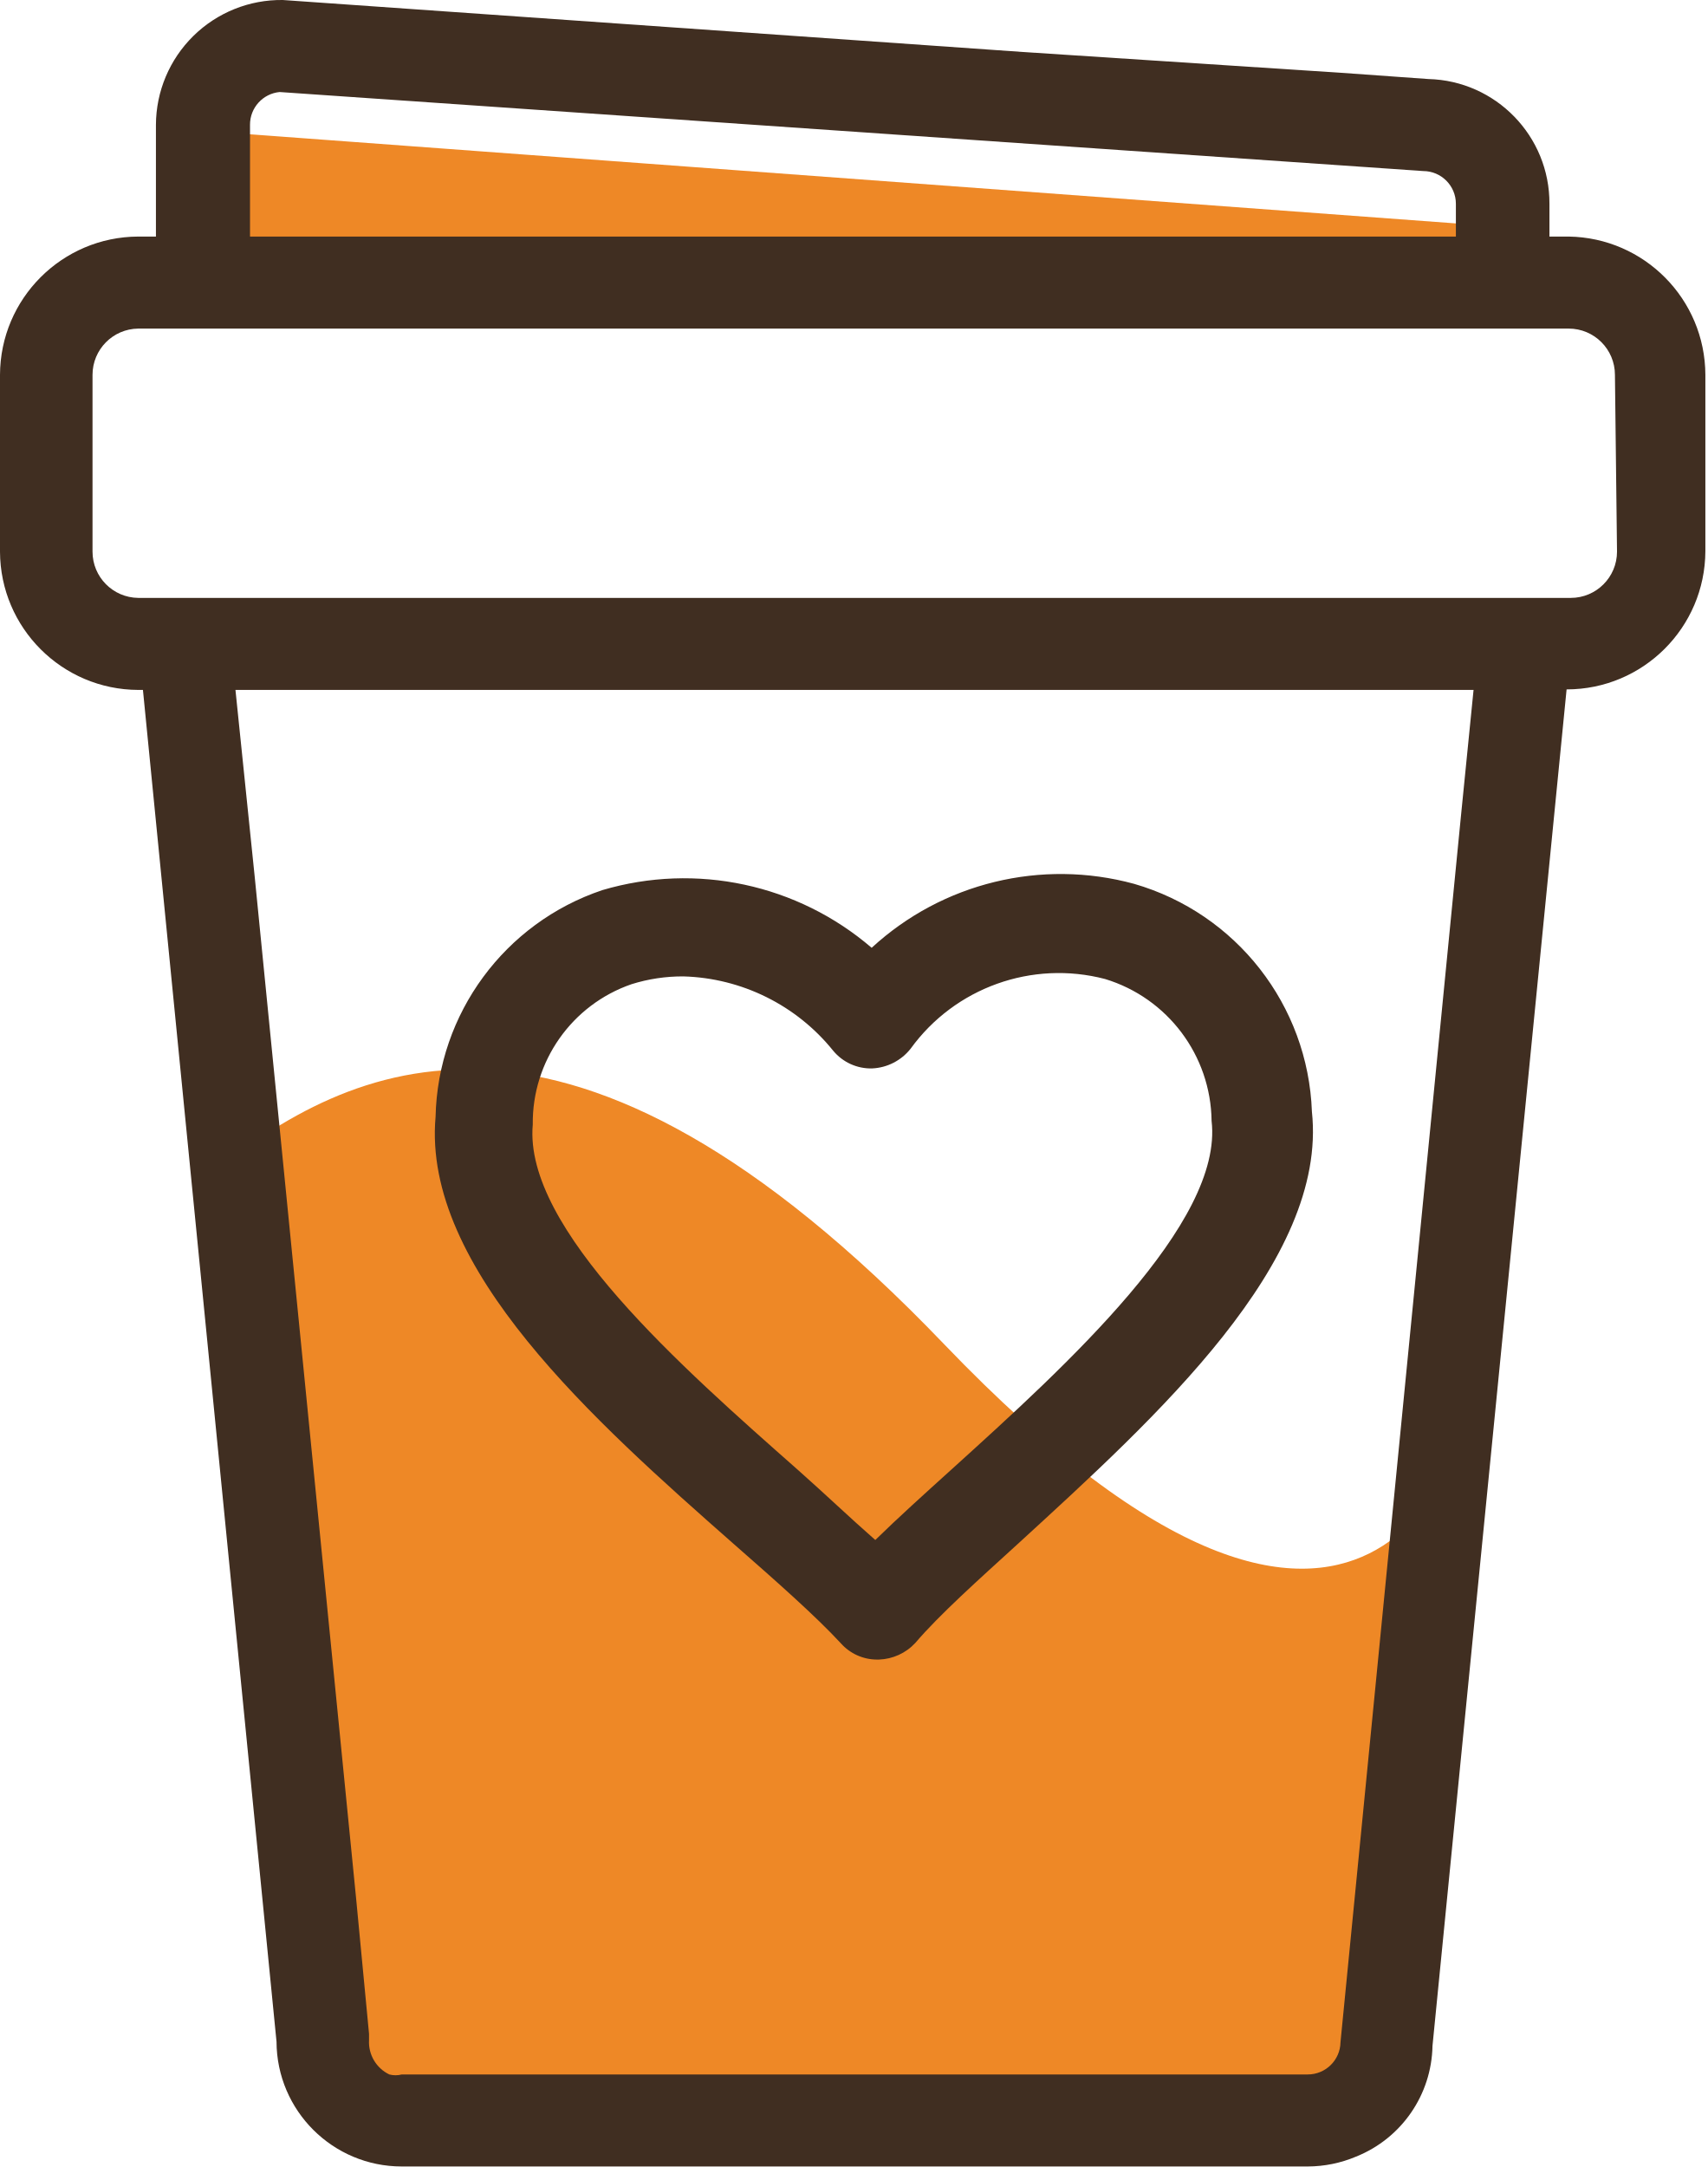
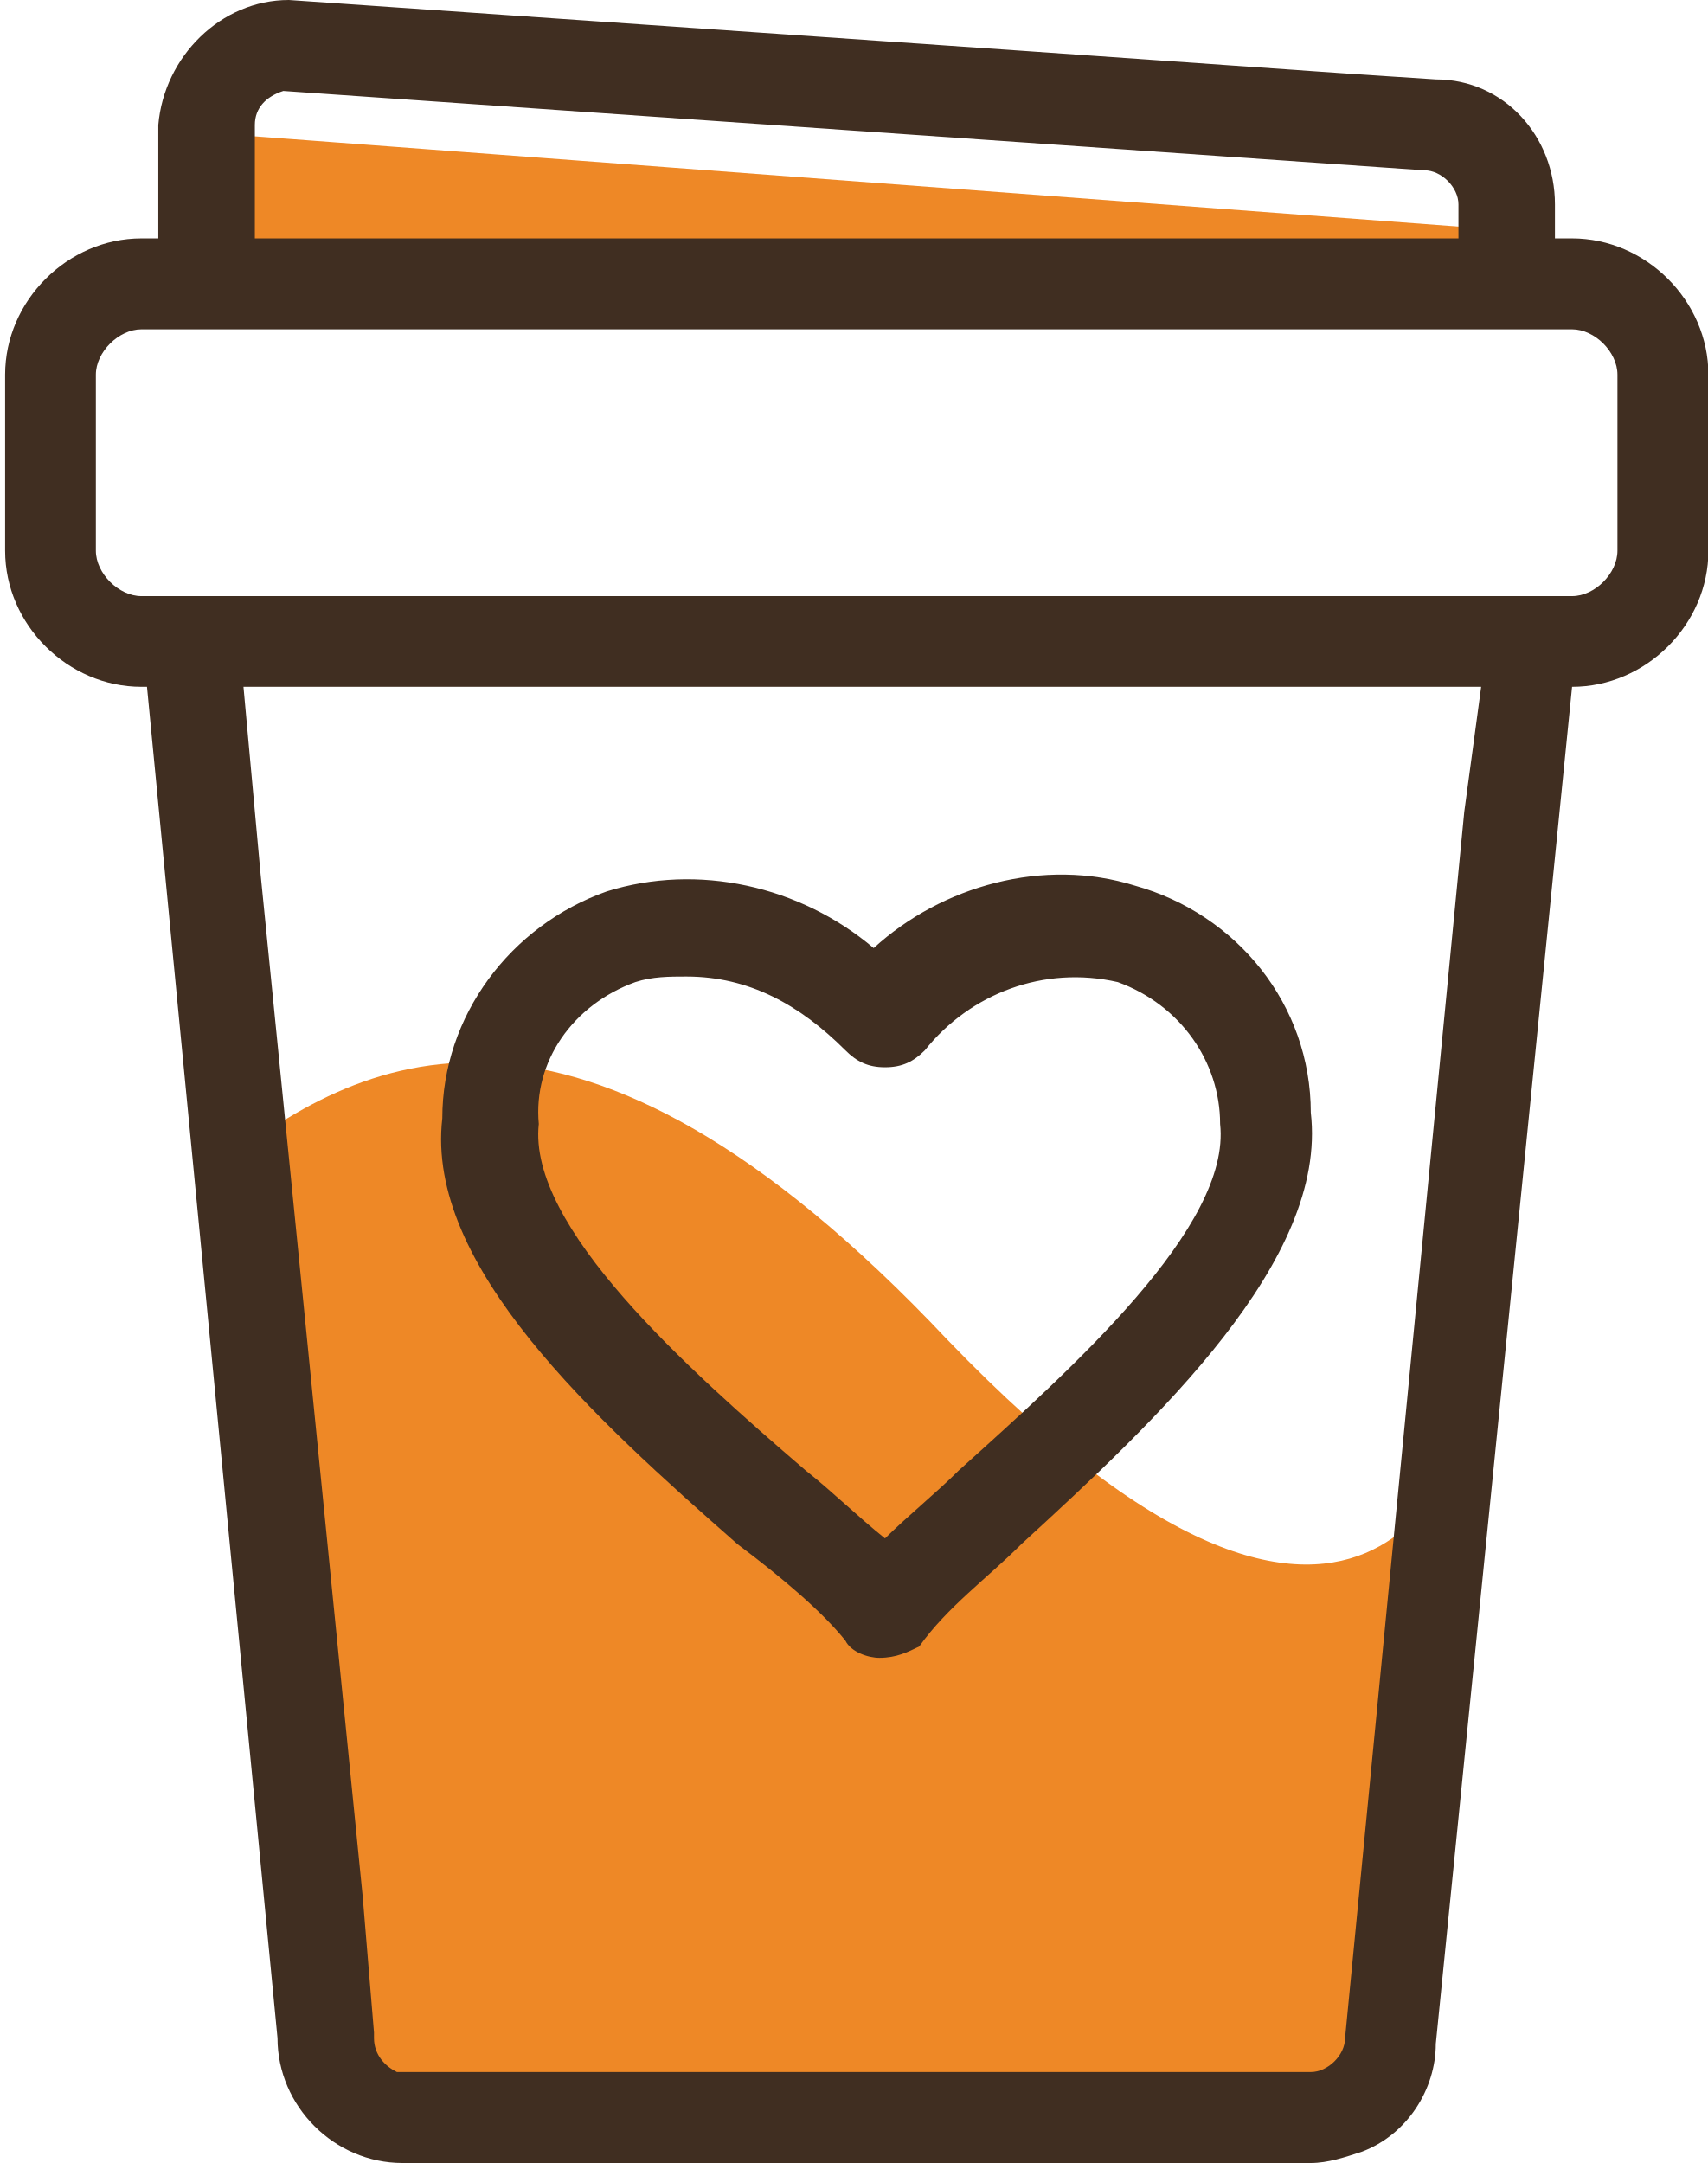
- <svg xmlns="http://www.w3.org/2000/svg" viewBox="0 0 32.85 41.68">
-   <defs>
-     <style>.cls-1{fill:#ee8826;}.cls-2{fill:#402e21;}</style>
-   </defs>
-   <g id="Слой_2" data-name="Слой 2">
-     <g id="Layer_2" data-name="Layer 2">
-       <path class="cls-1" d="M20.6,40.9H12.35c-1.84,0-5.68-.47-6.06-1.39,0,0-2.7-16.56-2.27-16.9,2.71-2.17,6.89-4.32,14.14,3.24,8.41,8.77,10.06,1.48,10.06,1.48L26,39.85C25.65,40.8,22.48,40.9,20.6,40.9Z" />
-       <path class="cls-1" d="M28.72,5a.69.69,0,0,0-.67-.7L4.77,2.58a.68.68,0,0,0-.6.7V5.66H28.72Z" />
-       <path class="cls-2" d="M30.18,4.55h-.37V3.92a2.39,2.39,0,0,0-2.33-2.4h0L25.8,1.4,19.68,1,5.44,0A2.41,2.41,0,0,0,3,2.4V4.55H2.66A2.67,2.67,0,0,0,0,7.21v3.4a2.67,2.67,0,0,0,2.66,2.66h.09l2.57,26a2.41,2.41,0,0,0,2.41,2.4H25.16a2.41,2.41,0,0,0,.93-.19,2.34,2.34,0,0,0,1.47-2.13l2.58-26.09h0a2.67,2.67,0,0,0,2.67-2.66V7.21A2.67,2.67,0,0,0,30.18,4.55ZM4.81,2.4a.63.63,0,0,1,.57-.63l22,1.52a.63.63,0,0,1,.63.63v.63H4.81Zm23.3,13.27L25.79,39.28a.63.63,0,0,1-.63.62H7.73a.47.47,0,0,1-.24,0,.69.69,0,0,1-.39-.66l0-.12-.25-2.62L4.9,16.86l-.37-3.59H28.35l-.24,2.4Zm3-5.06a.89.89,0,0,1-.89.89H2.66a.89.89,0,0,1-.88-.89V7.21a.89.89,0,0,1,.88-.89H30.18a.89.89,0,0,1,.89.89Z" />
-       <path class="cls-2" d="M16.87,31.92a.93.93,0,0,1-.69-.31c-.49-.53-1.25-1.2-2.06-1.91-2.68-2.36-6-5.31-5.74-8.22a4.71,4.71,0,0,1,3.21-4.36,5.54,5.54,0,0,1,5.18,1.11A5.37,5.37,0,0,1,21.82,17a4.74,4.74,0,0,1,3.42,4.38c.31,2.89-3,5.88-5.63,8.29-.79.72-1.54,1.39-2,1.93a1,1,0,0,1-.7.32ZM13.15,18.78a3.28,3.28,0,0,0-1,.15,2.82,2.82,0,0,0-1.9,2.7c-.18,2,2.88,4.68,5.11,6.65.53.47,1,.92,1.48,1.34.44-.43.95-.89,1.47-1.36,2.21-2,5.23-4.74,5-6.7a2.89,2.89,0,0,0-2.05-2.73,3.52,3.52,0,0,0-3.74,1.34,1,1,0,0,1-.74.38.94.94,0,0,1-.75-.34A3.84,3.84,0,0,0,13.15,18.78Z" />
-     </g>
+ <svg xmlns="http://www.w3.org/2000/svg" width="30pt" height="38pt" viewBox="0 0 30 38" version="1.1">
+   <g id="surface1">
+     <path style=" stroke:none;fill-rule:nonzero;fill:rgb(93.333%,53.333%,14.902%);fill-opacity:1;" d="M 18.84 37.301 L 11.359 37.301 C 9.664 37.301 6.172 36.902 5.875 36.004 C 5.875 36.004 3.379 20.945 3.781 20.547 C 6.273 18.551 10.062 16.555 16.645 23.539 C 24.324 31.516 25.82 24.934 25.82 24.934 L 23.828 36.305 C 23.527 37.203 20.637 37.301 18.84 37.301 Z M 18.84 37.301 " />
+     <path style=" stroke:none;fill-rule:nonzero;fill:rgb(93.333%,53.333%,14.902%);fill-opacity:1;" d="M 26.32 4.59 C 26.32 4.289 26.02 3.988 25.723 3.988 L 4.477 2.395 C 4.078 2.395 3.879 2.691 3.879 2.992 L 3.879 5.188 L 26.219 5.188 L 26.219 4.59 Z M 26.32 4.59 " />
+     <path style=" stroke:none;fill-rule:nonzero;fill:rgb(25.098%,18.039%,12.941%);fill-opacity:1;" d="M 27.617 4.188 L 27.316 4.188 L 27.316 3.59 C 27.316 2.395 26.422 1.395 25.223 1.395 L 23.727 1.297 L 18.043 0.898 L 5.074 0 C 3.879 0 2.883 0.996 2.781 2.195 L 2.781 4.188 L 2.484 4.188 C 1.188 4.188 0.09 5.285 0.09 6.582 L 0.09 9.676 C 0.09 10.973 1.188 12.066 2.484 12.066 L 2.582 12.066 L 4.875 35.805 C 4.875 37.004 5.875 38 7.07 38 L 23.027 38 C 23.328 38 23.629 37.898 23.926 37.801 C 24.723 37.5 25.223 36.703 25.223 35.906 L 27.617 12.066 C 28.914 12.066 30.012 10.973 30.012 9.676 L 30.012 6.582 C 30.012 5.285 28.914 4.188 27.617 4.188 Z M 4.477 2.195 C 4.477 1.895 4.676 1.695 4.977 1.598 L 25.023 2.992 C 25.324 2.992 25.621 3.293 25.621 3.59 L 25.621 4.188 L 4.477 4.188 Z M 25.723 14.262 L 23.629 35.805 C 23.629 36.105 23.328 36.402 23.027 36.402 L 7.172 36.402 C 7.07 36.402 7.07 36.402 6.973 36.402 C 6.773 36.305 6.57 36.105 6.57 35.805 L 6.57 35.707 L 6.371 33.312 L 4.578 15.359 L 4.277 12.066 L 26.02 12.066 Z M 28.414 9.676 C 28.414 10.074 28.016 10.473 27.617 10.473 L 2.484 10.473 C 2.086 10.473 1.684 10.074 1.684 9.676 L 1.684 6.582 C 1.684 6.184 2.086 5.785 2.484 5.785 L 27.617 5.785 C 28.016 5.785 28.414 6.184 28.414 6.582 Z M 28.414 9.676 " />
+     <path style=" stroke:none;fill-rule:nonzero;fill:rgb(25.098%,18.039%,12.941%);fill-opacity:1;" d="M 15.449 29.125 C 15.25 29.125 14.949 29.023 14.852 28.824 C 14.453 28.324 13.754 27.727 12.957 27.129 C 10.461 24.934 7.469 22.242 7.77 19.648 C 7.77 17.852 8.965 16.258 10.66 15.66 C 12.258 15.16 14.051 15.559 15.348 16.656 C 16.547 15.559 18.34 15.059 19.938 15.559 C 21.73 16.059 23.027 17.652 23.027 19.547 C 23.328 22.141 20.336 24.934 17.941 27.129 C 17.344 27.727 16.645 28.227 16.148 28.926 C 15.949 29.023 15.746 29.125 15.449 29.125 Z M 12.059 17.156 C 11.758 17.156 11.461 17.156 11.16 17.254 C 10.062 17.652 9.363 18.652 9.465 19.746 C 9.266 21.543 12.059 24.035 14.152 25.832 C 14.652 26.23 15.051 26.629 15.547 27.027 C 15.949 26.629 16.445 26.23 16.844 25.832 C 18.84 24.035 21.633 21.543 21.434 19.746 C 21.434 18.652 20.734 17.652 19.637 17.254 C 18.34 16.957 17.043 17.453 16.246 18.453 C 16.047 18.652 15.848 18.75 15.547 18.75 C 15.25 18.75 15.051 18.652 14.852 18.453 C 14.051 17.652 13.156 17.156 12.059 17.156 Z M 12.059 17.156 " />
  </g>
</svg>
